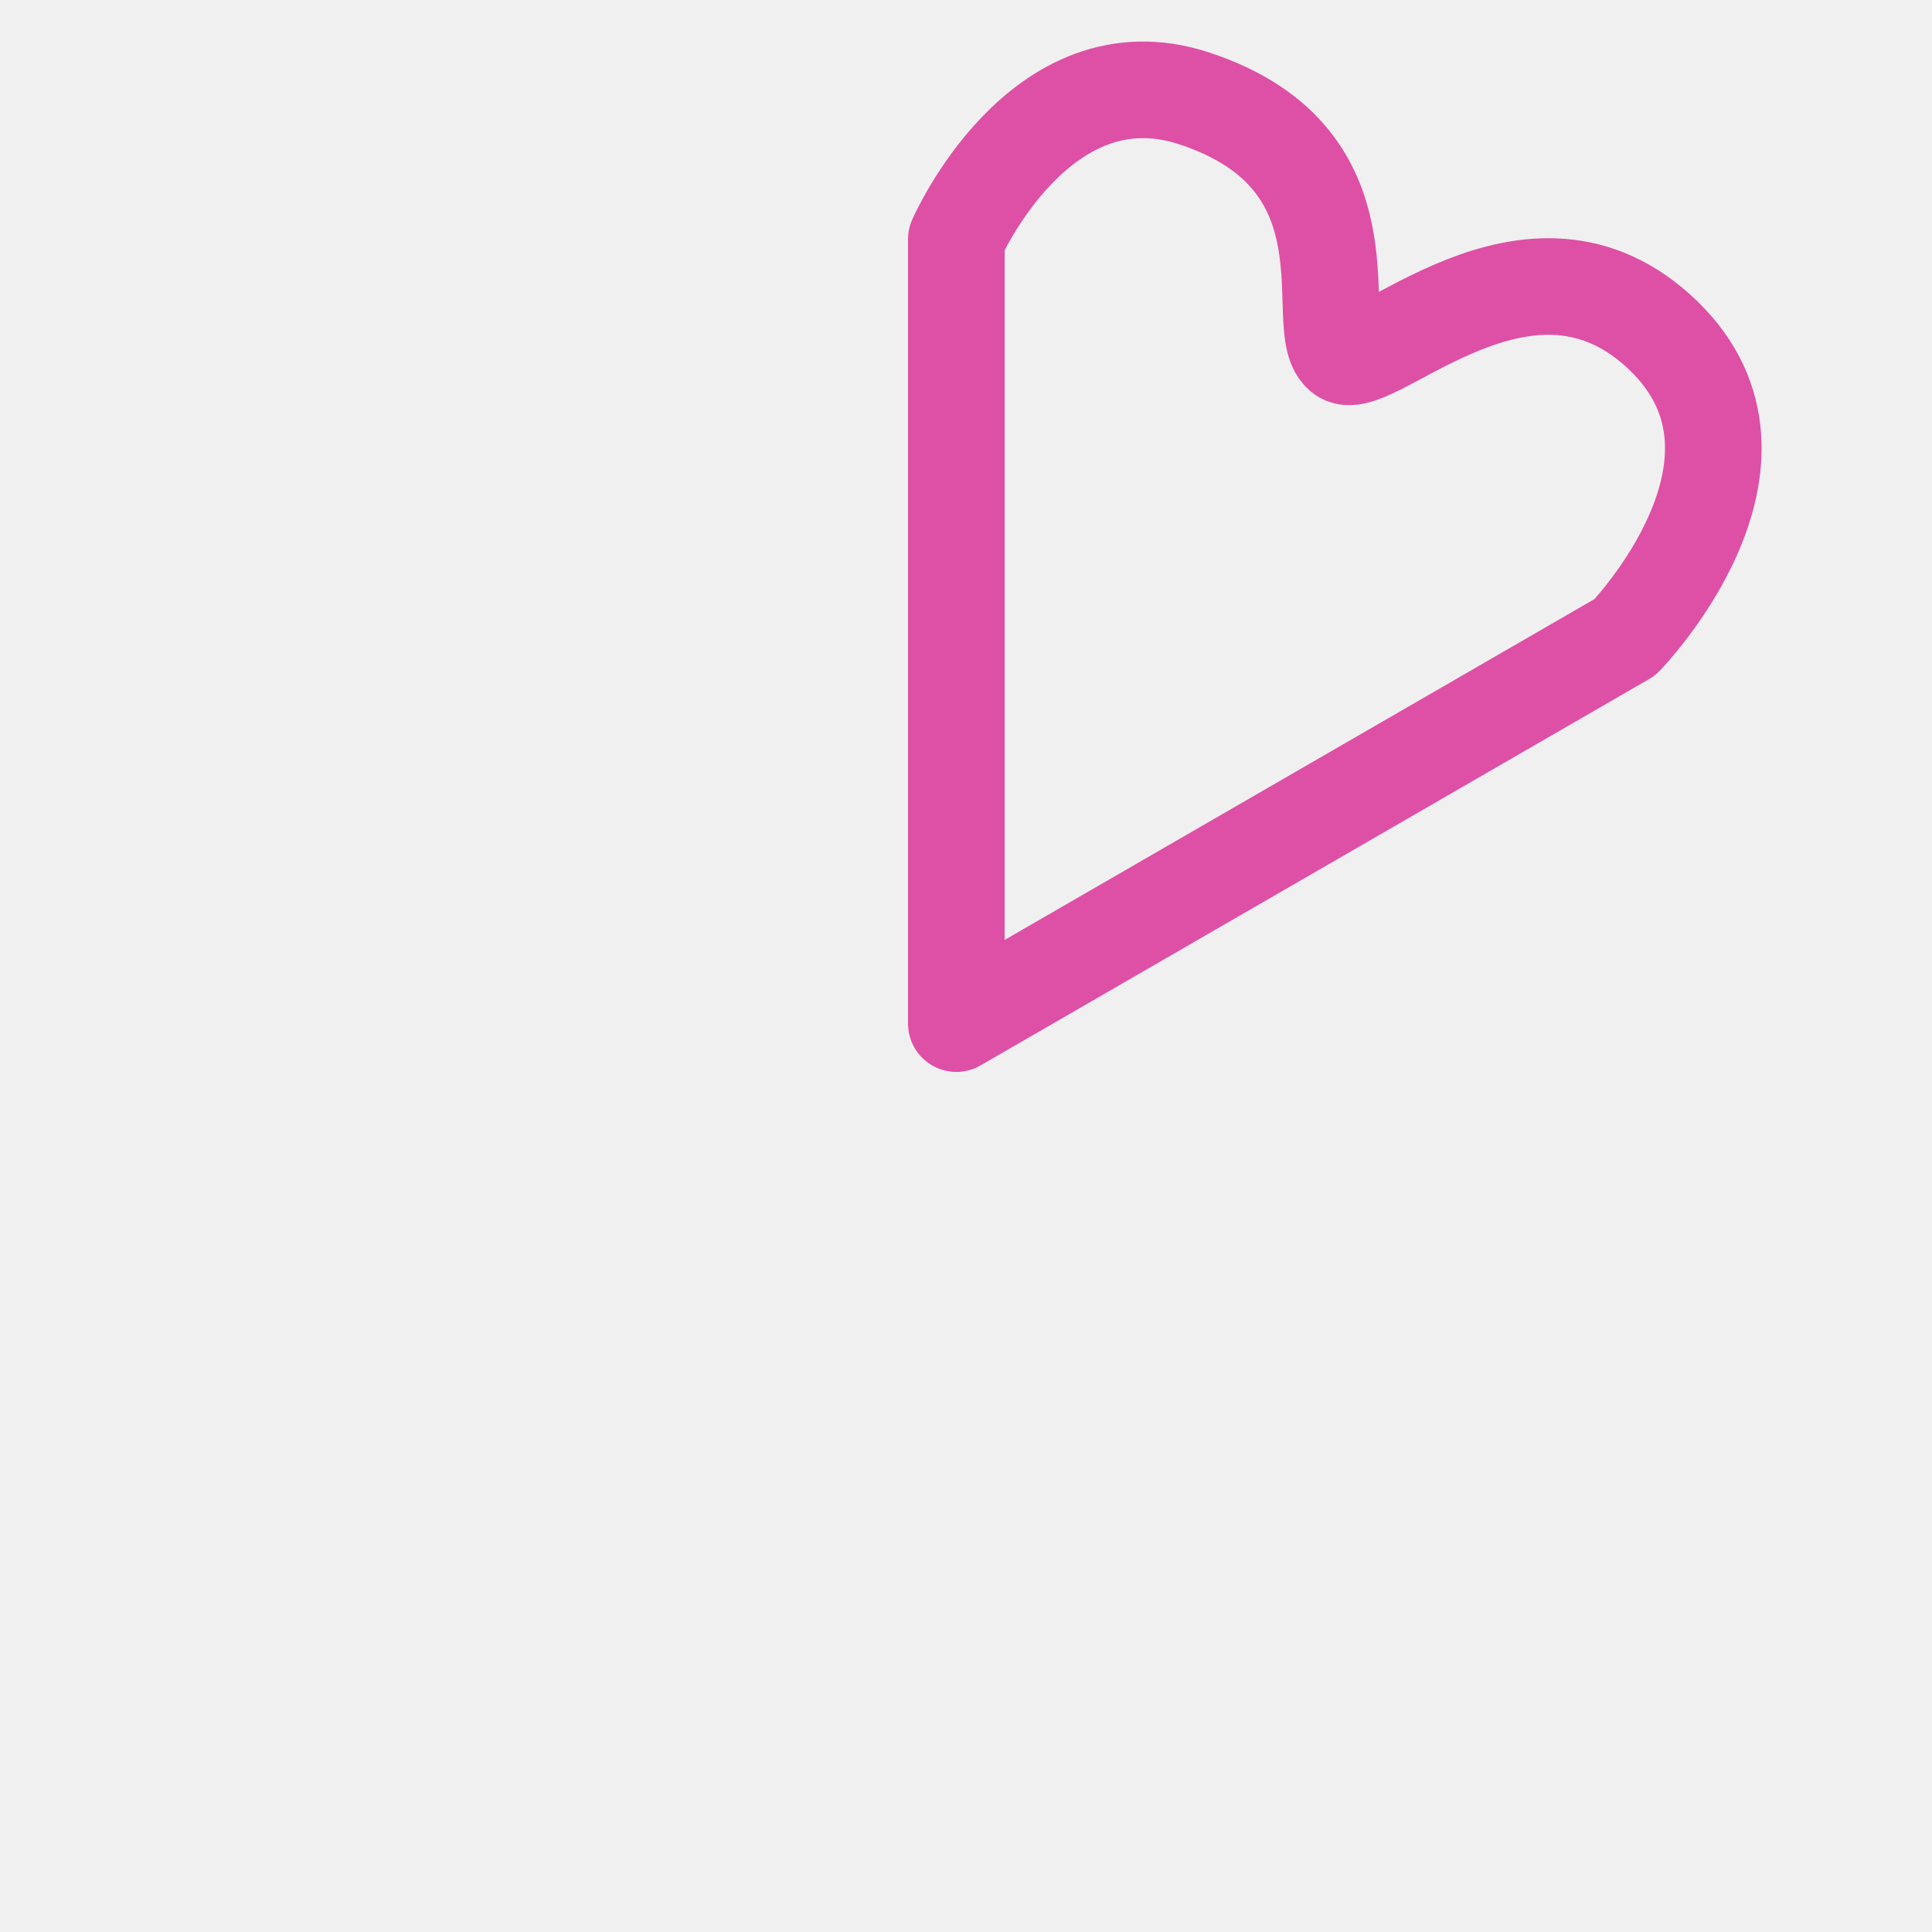
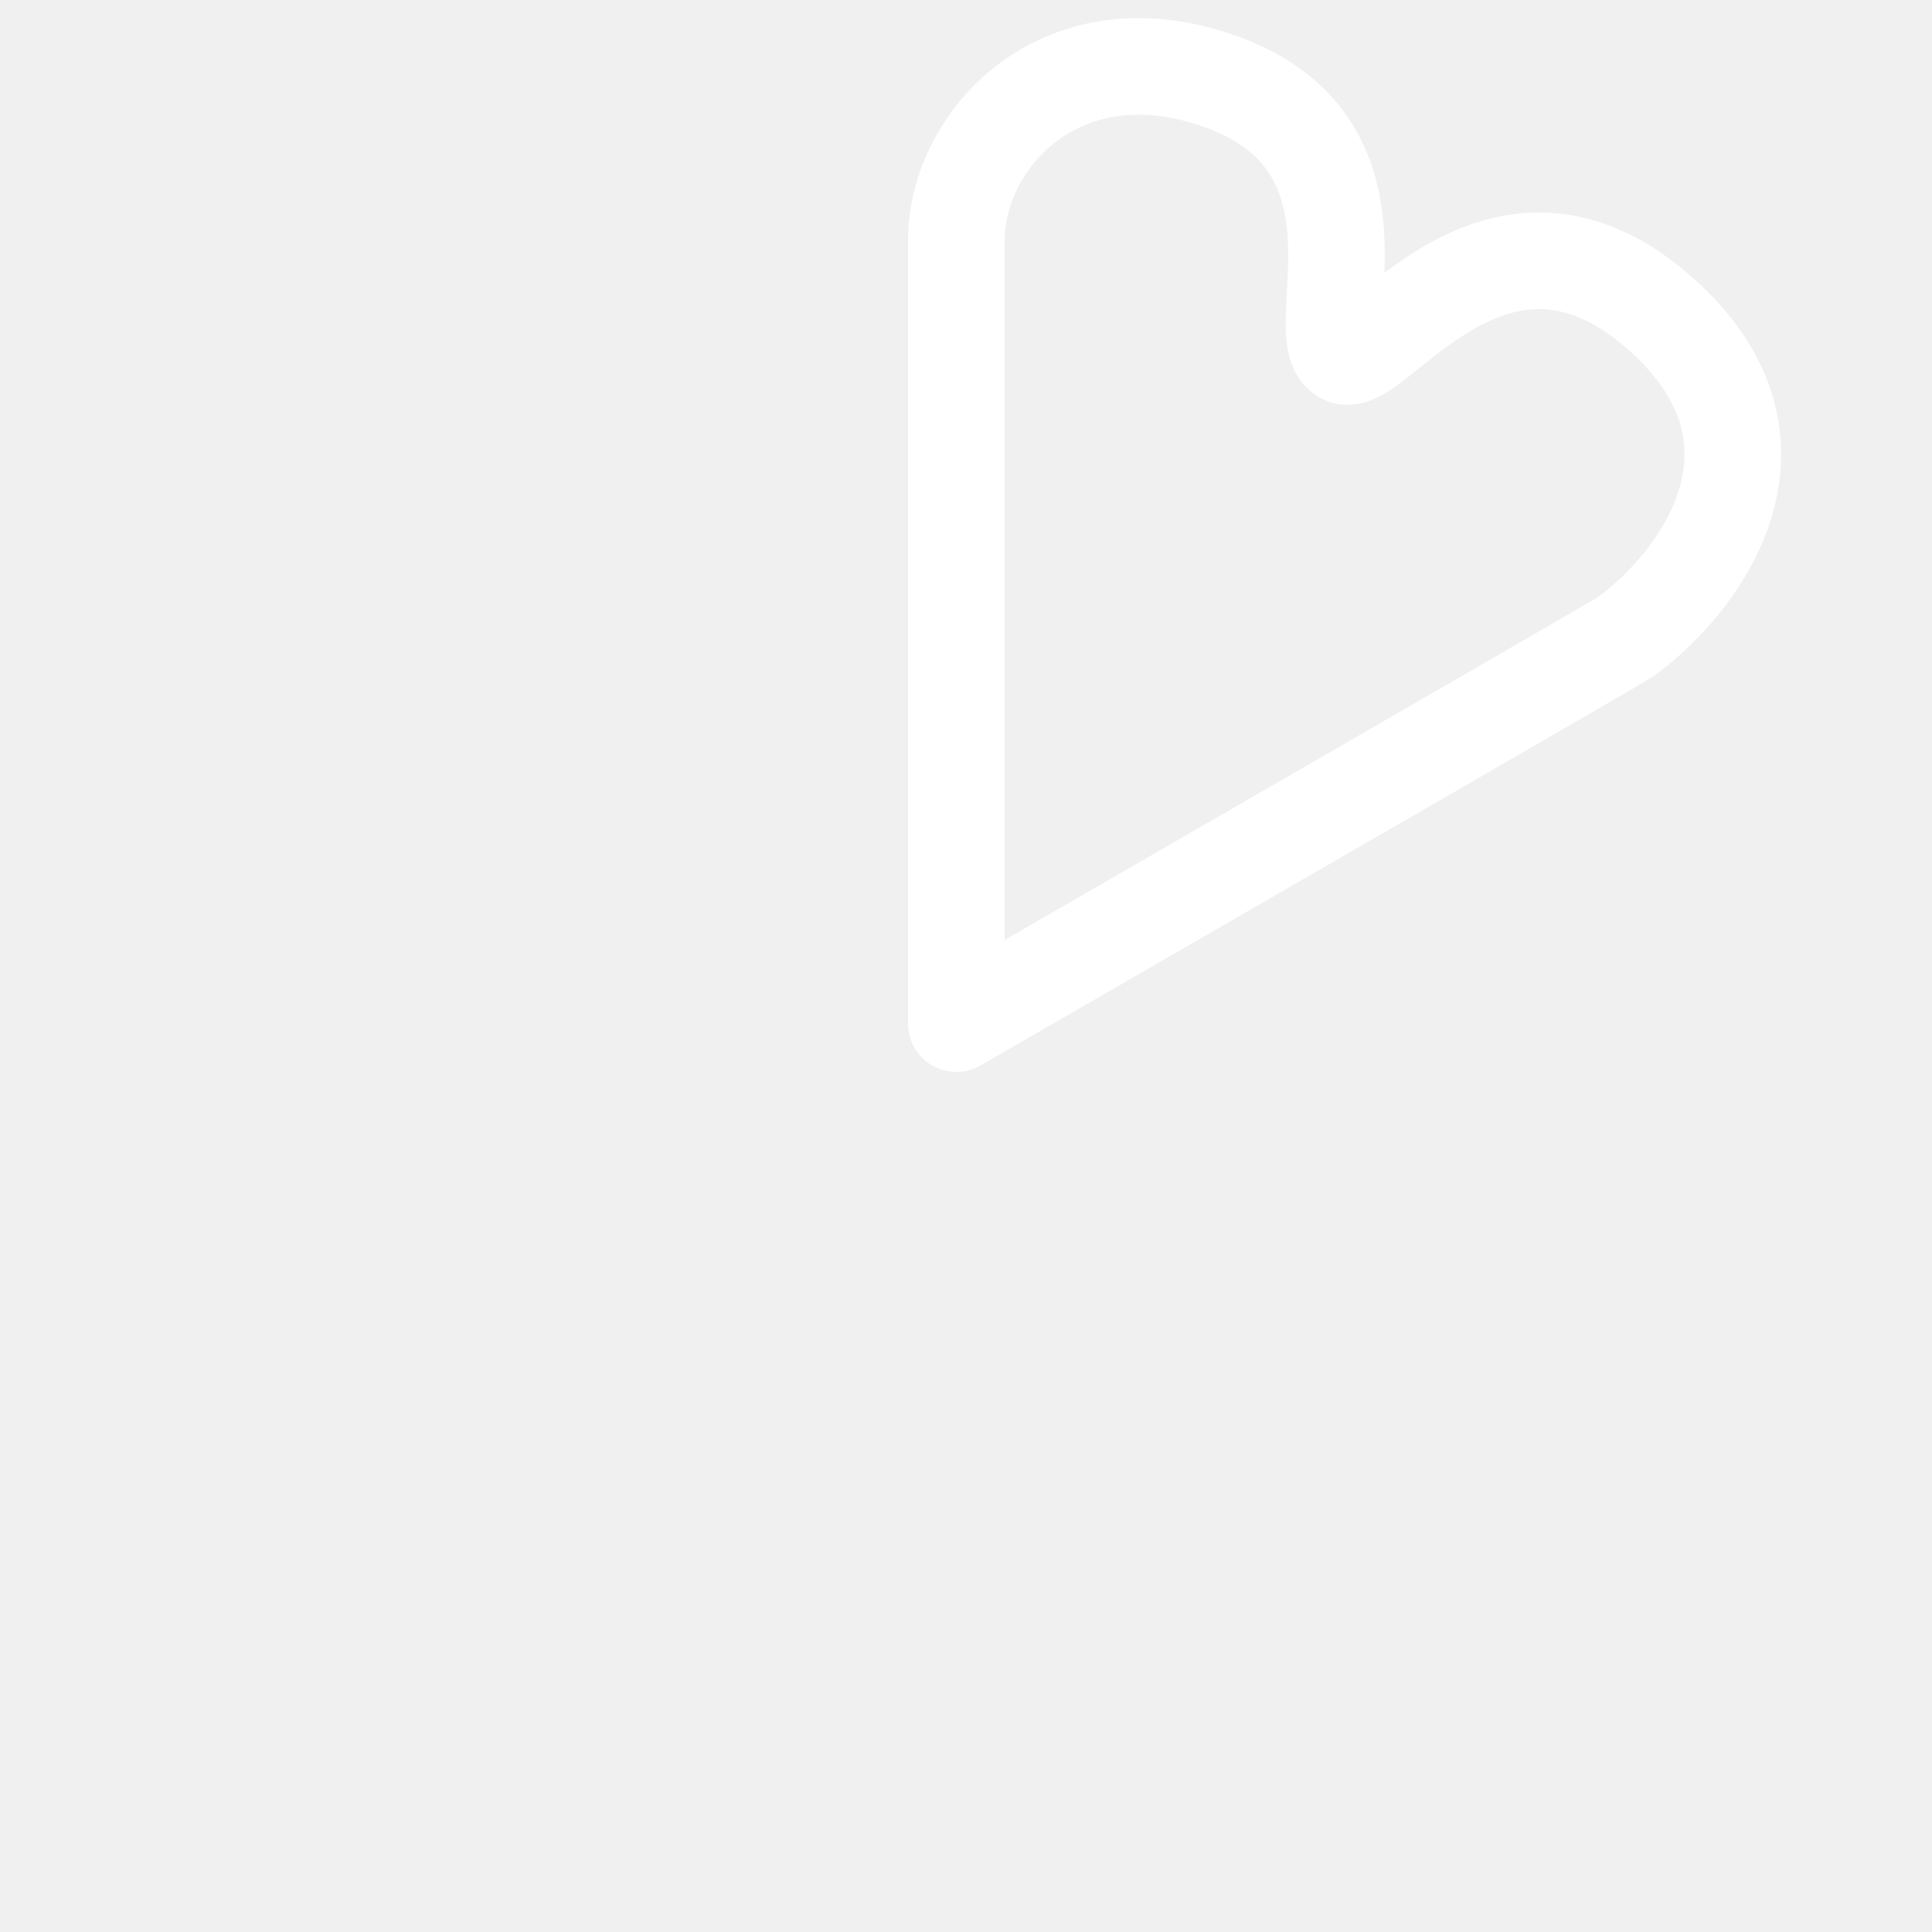
<svg xmlns="http://www.w3.org/2000/svg" width="100%" height="100%" viewBox="0 0 100 100" version="1.1" xml:space="preserve" style="fill-rule:evenodd;clip-rule:evenodd;stroke-linejoin:round;stroke-miterlimit:1.414;">
  <g transform="matrix(1,0,0,1,-0.500014,2.98285)">
-     <path d="M50,50L50,20.193L50,9.4C50,9.4 54.322,-0.503 62.295,2.105C72.061,5.299 68.191,14.162 70,15.4C71.537,16.452 79.687,7.689 86.609,14.4C93.392,20.976 84.609,30 84.609,30L50,50Z" style="fill:rgb(255,151,197);fill-opacity:0;stroke:rgb(222,80,165);stroke-width:5px;" />
+     <path d="M50,50L50,20.193C50,20.193 50,9.432 50,9.4C50.048,4.244 55.322,-1.503 63.295,1.105C73.061,4.299 68.191,14.162 70,15.4C71.537,16.452 77.936,5.498 86.609,13.4C93.708,19.868 88.751,26.987 84.609,30C84.528,30.059 80.908,32.155 76.039,34.969C65.789,40.893 50,50 50,50Z" style="fill:rgb(255,151,197);fill-opacity:0;stroke:white;stroke-width:5px;" />
  </g>
</svg>
